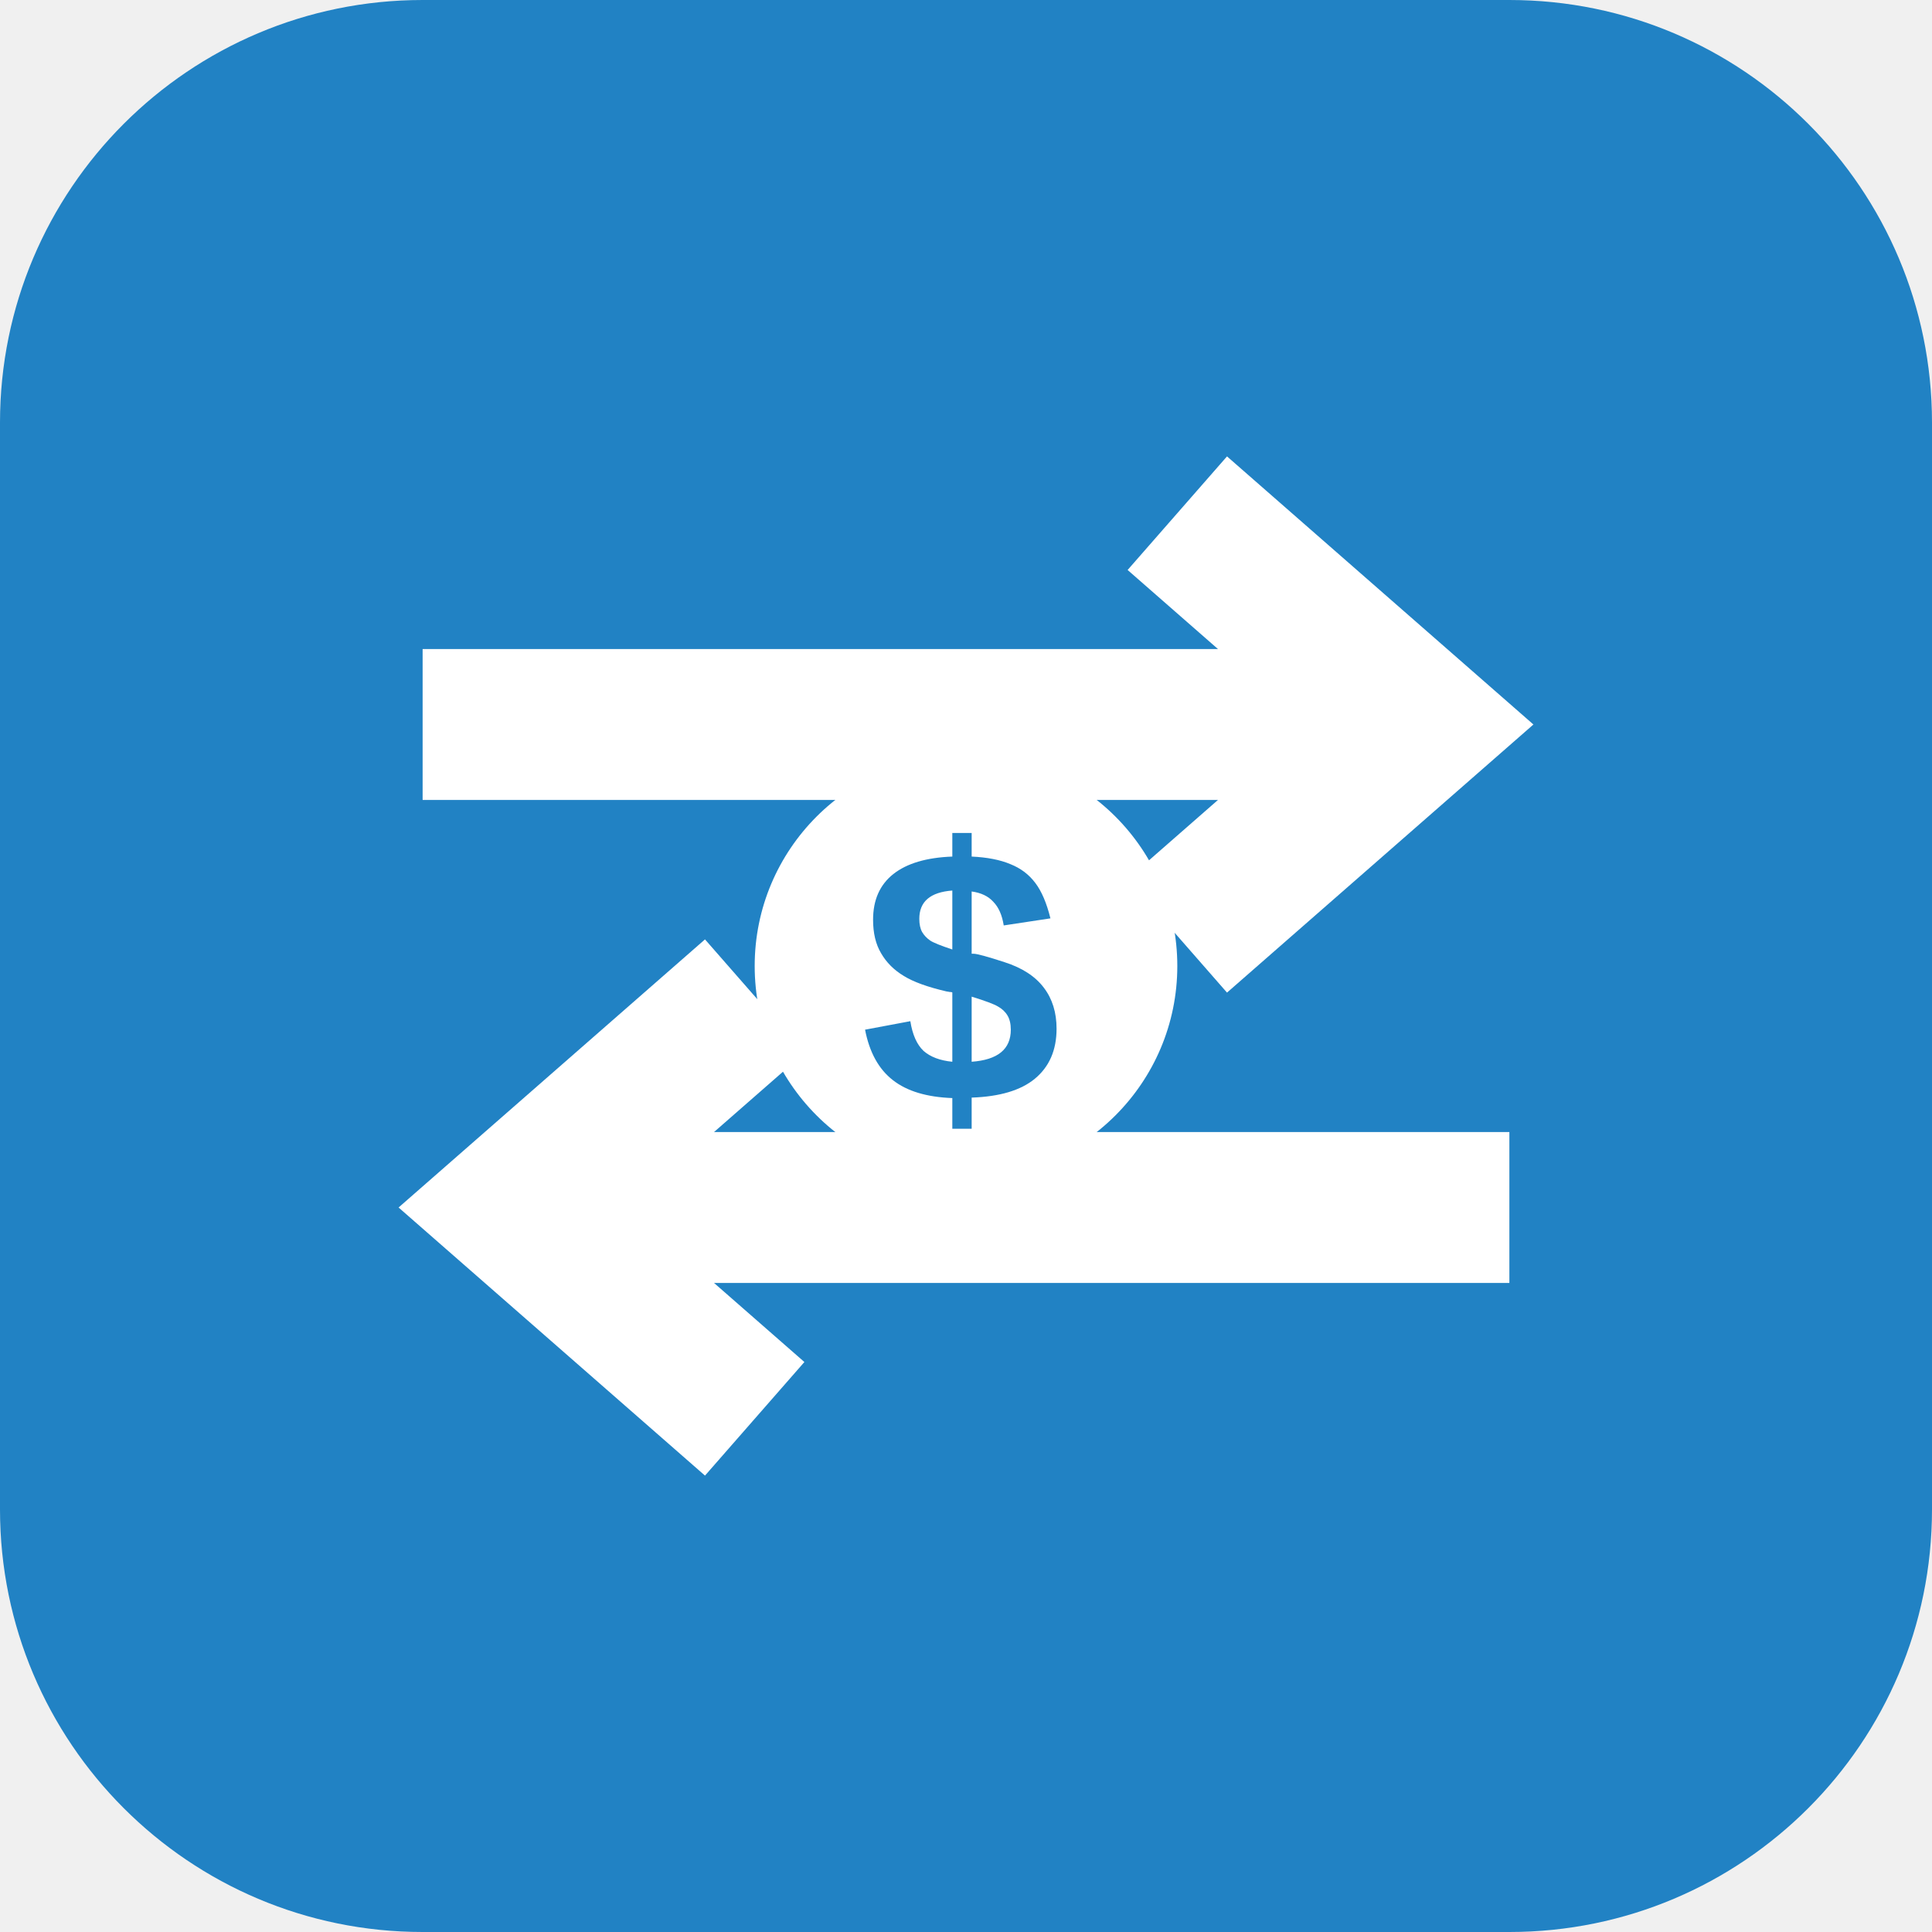
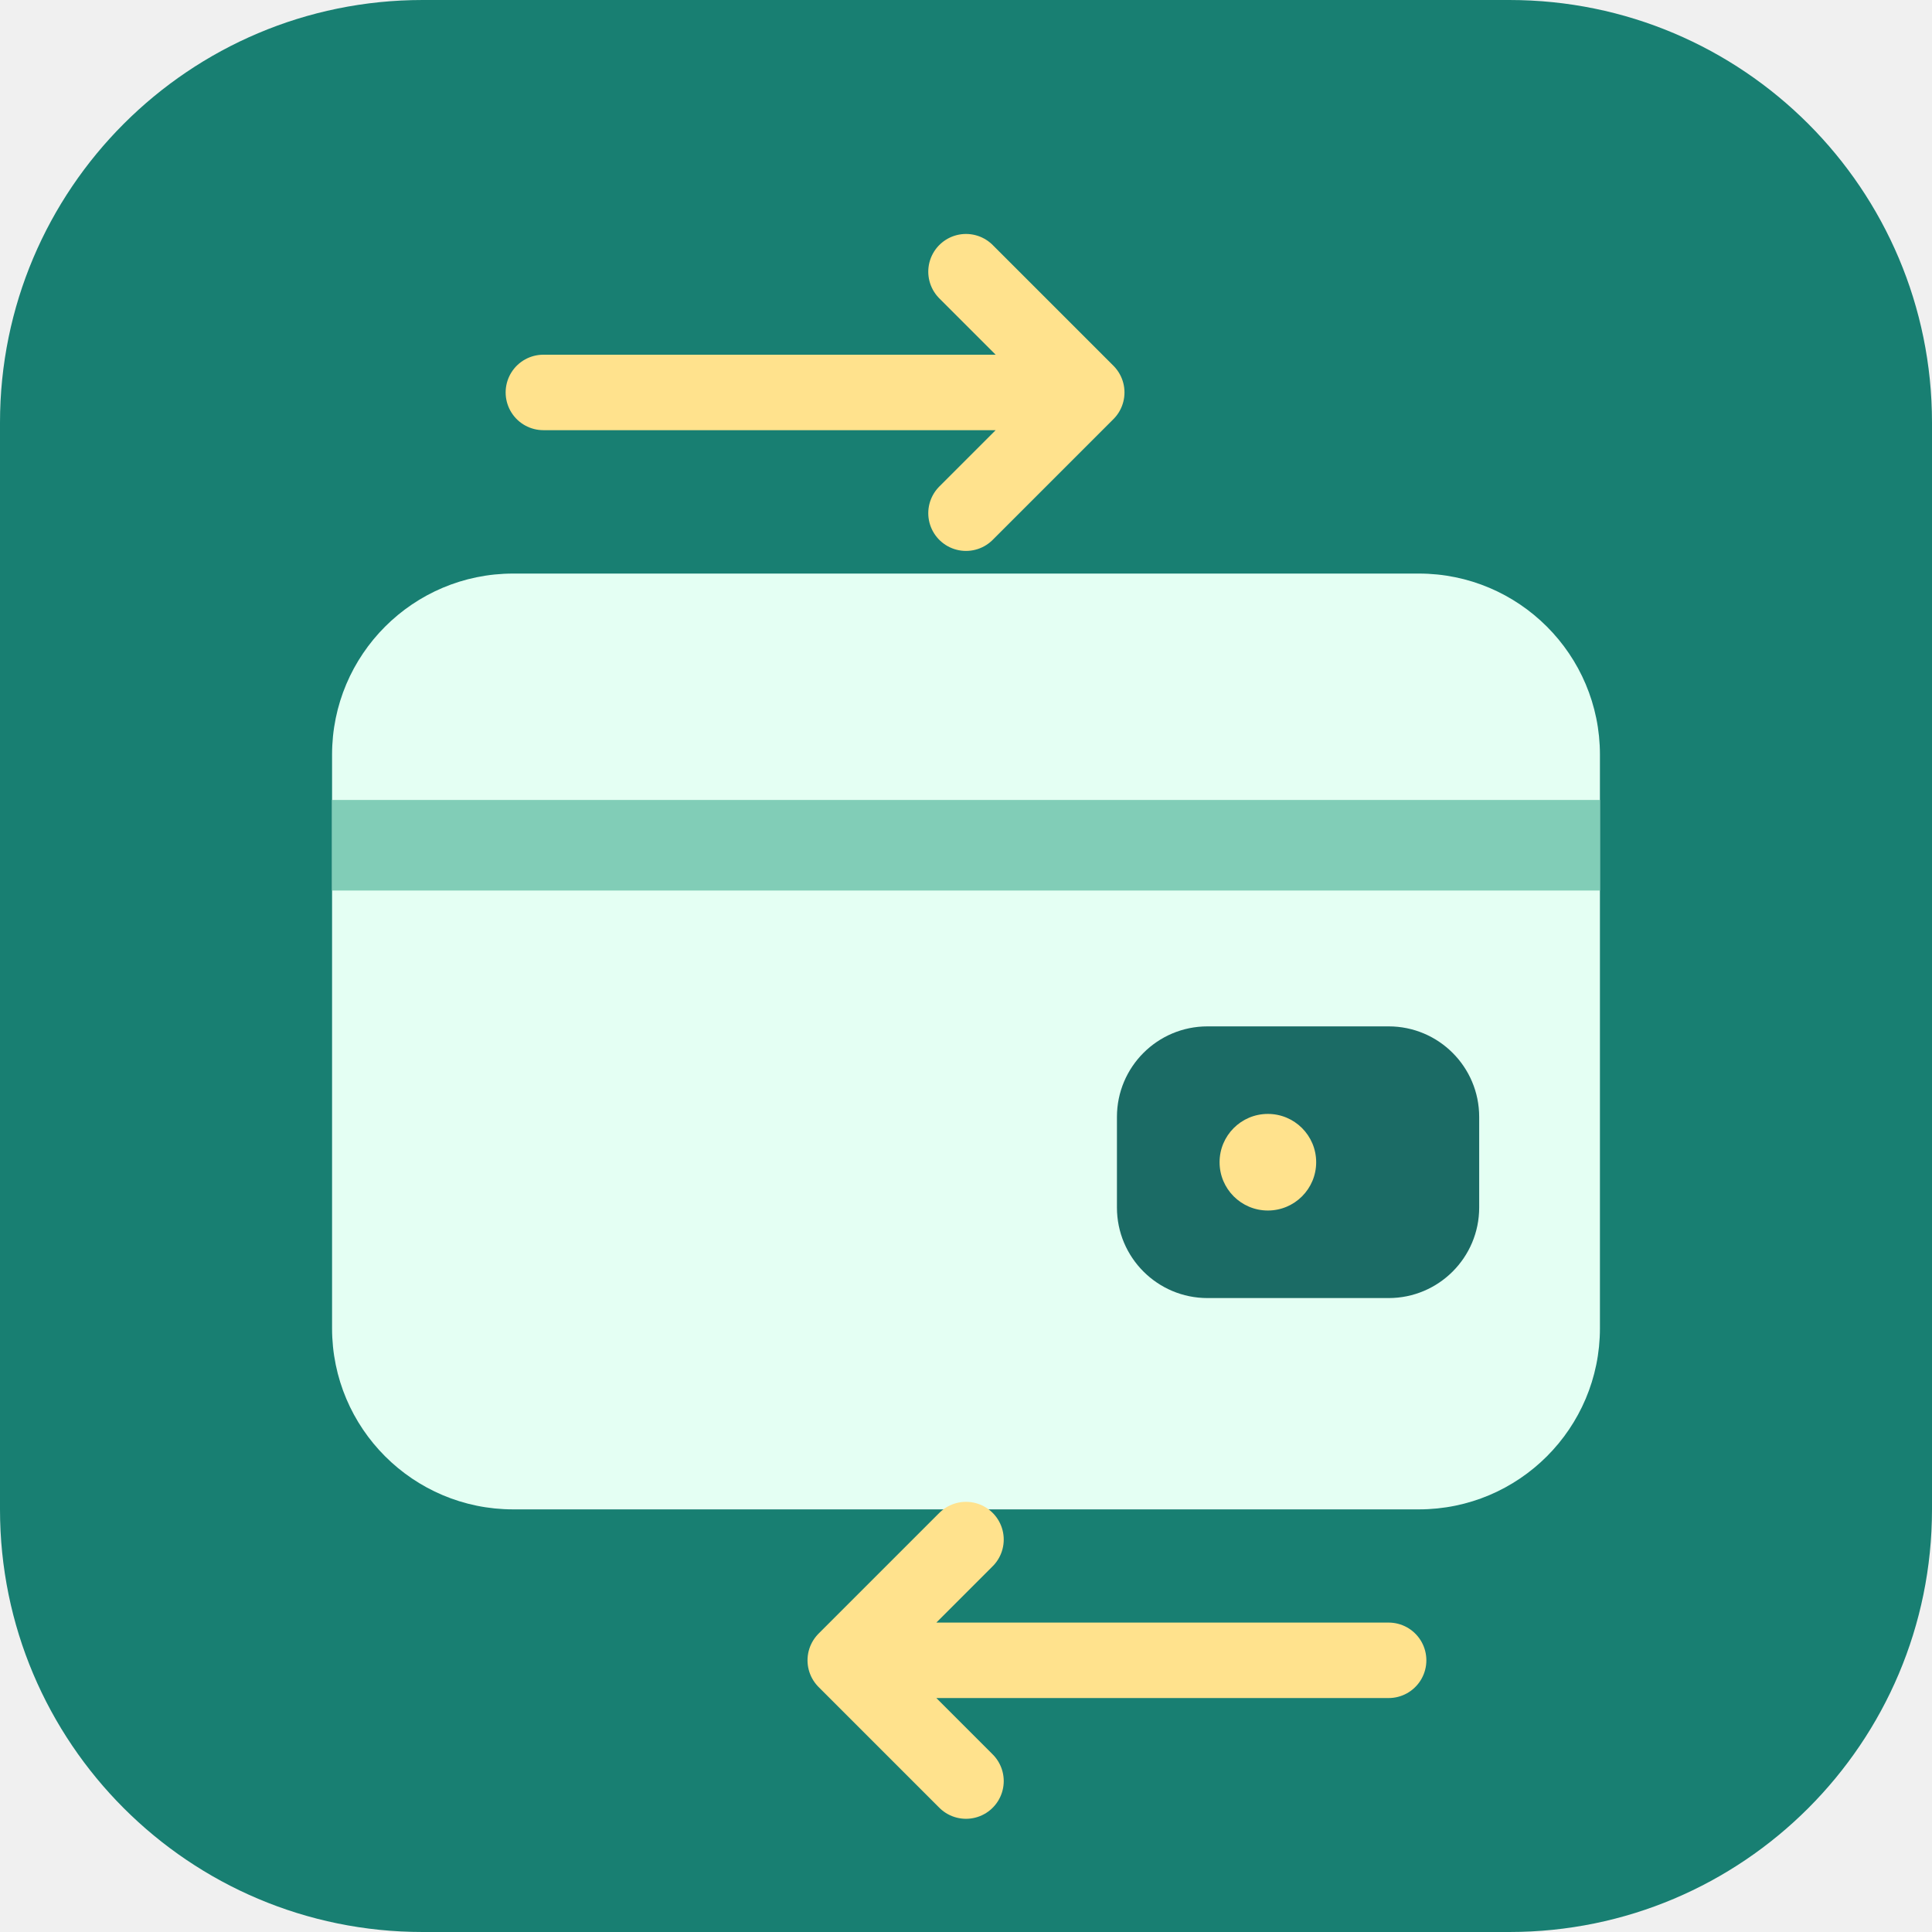
<svg xmlns="http://www.w3.org/2000/svg" viewBox="0 0 64 64">
-   <rect width="64" height="64" rx="14" fill="#2182c4" />
-   <path fill="none" stroke="#fff" stroke-width="5" d="M14 24h32M39 17l8 7-8 7M50 40H18M25 33l-8 7 8 7" />
-   <circle cx="32" cy="32" r="7" fill="#fff" />
-   <text x="28.5" y="36.5" fill="#2182c4" font-family="Arial" font-size="12" font-weight="700">$</text>
+   <rect width="64" height="64" rx="14" fill="#187f72" />
+   <rect x="11" y="19" width="42" height="31" rx="6" fill="#e4fff3" />
+   <path d="M11 28h42" stroke="#81cdb7" stroke-width="3" />
+   <rect x="37" y="34" width="12" height="9" rx="3" fill="#1b6b65" />
+   <circle cx="42" cy="38.5" r="1.6" fill="#ffe28d" />
+   <path d="M18 13h18m-4-4 4 4-4 4" stroke="#ffe28d" stroke-width="2.5" stroke-linecap="round" stroke-linejoin="round" fill="none" />
+   <path d="M28 55H46m-14-4-4 4 4 4" stroke="#ffe28d" stroke-width="2.5" stroke-linecap="round" stroke-linejoin="round" fill="none" />
</svg>
